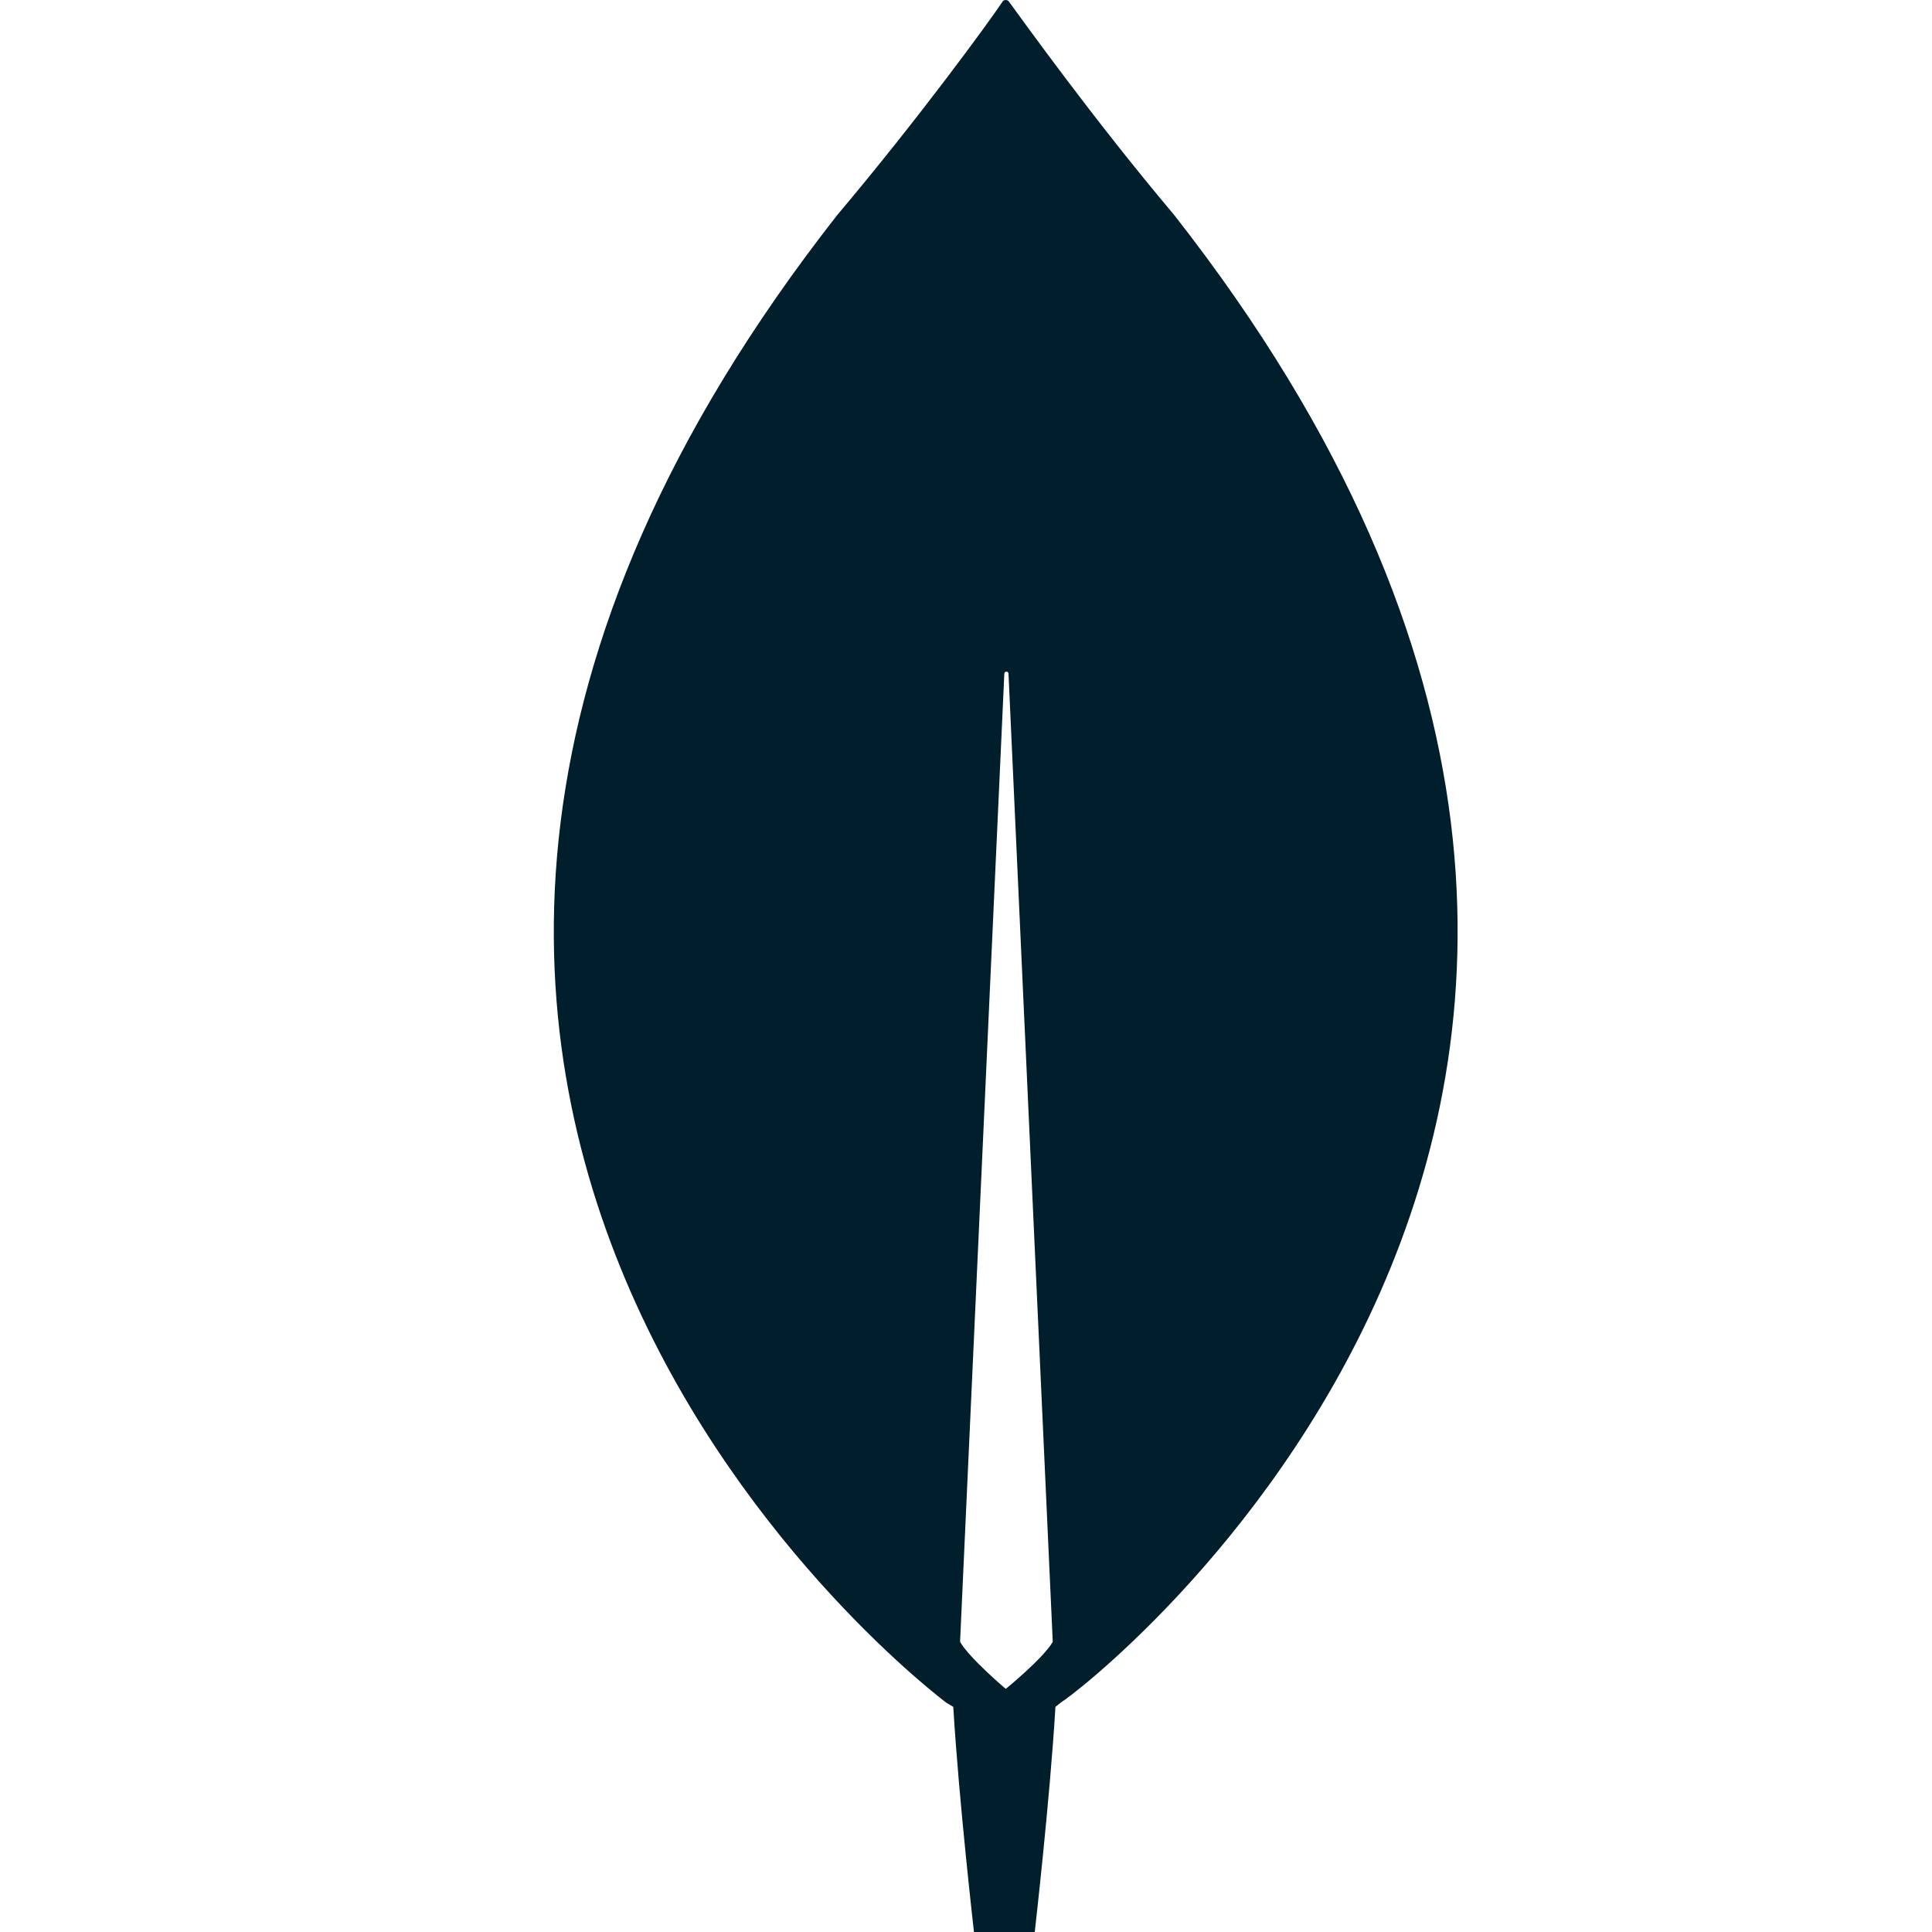
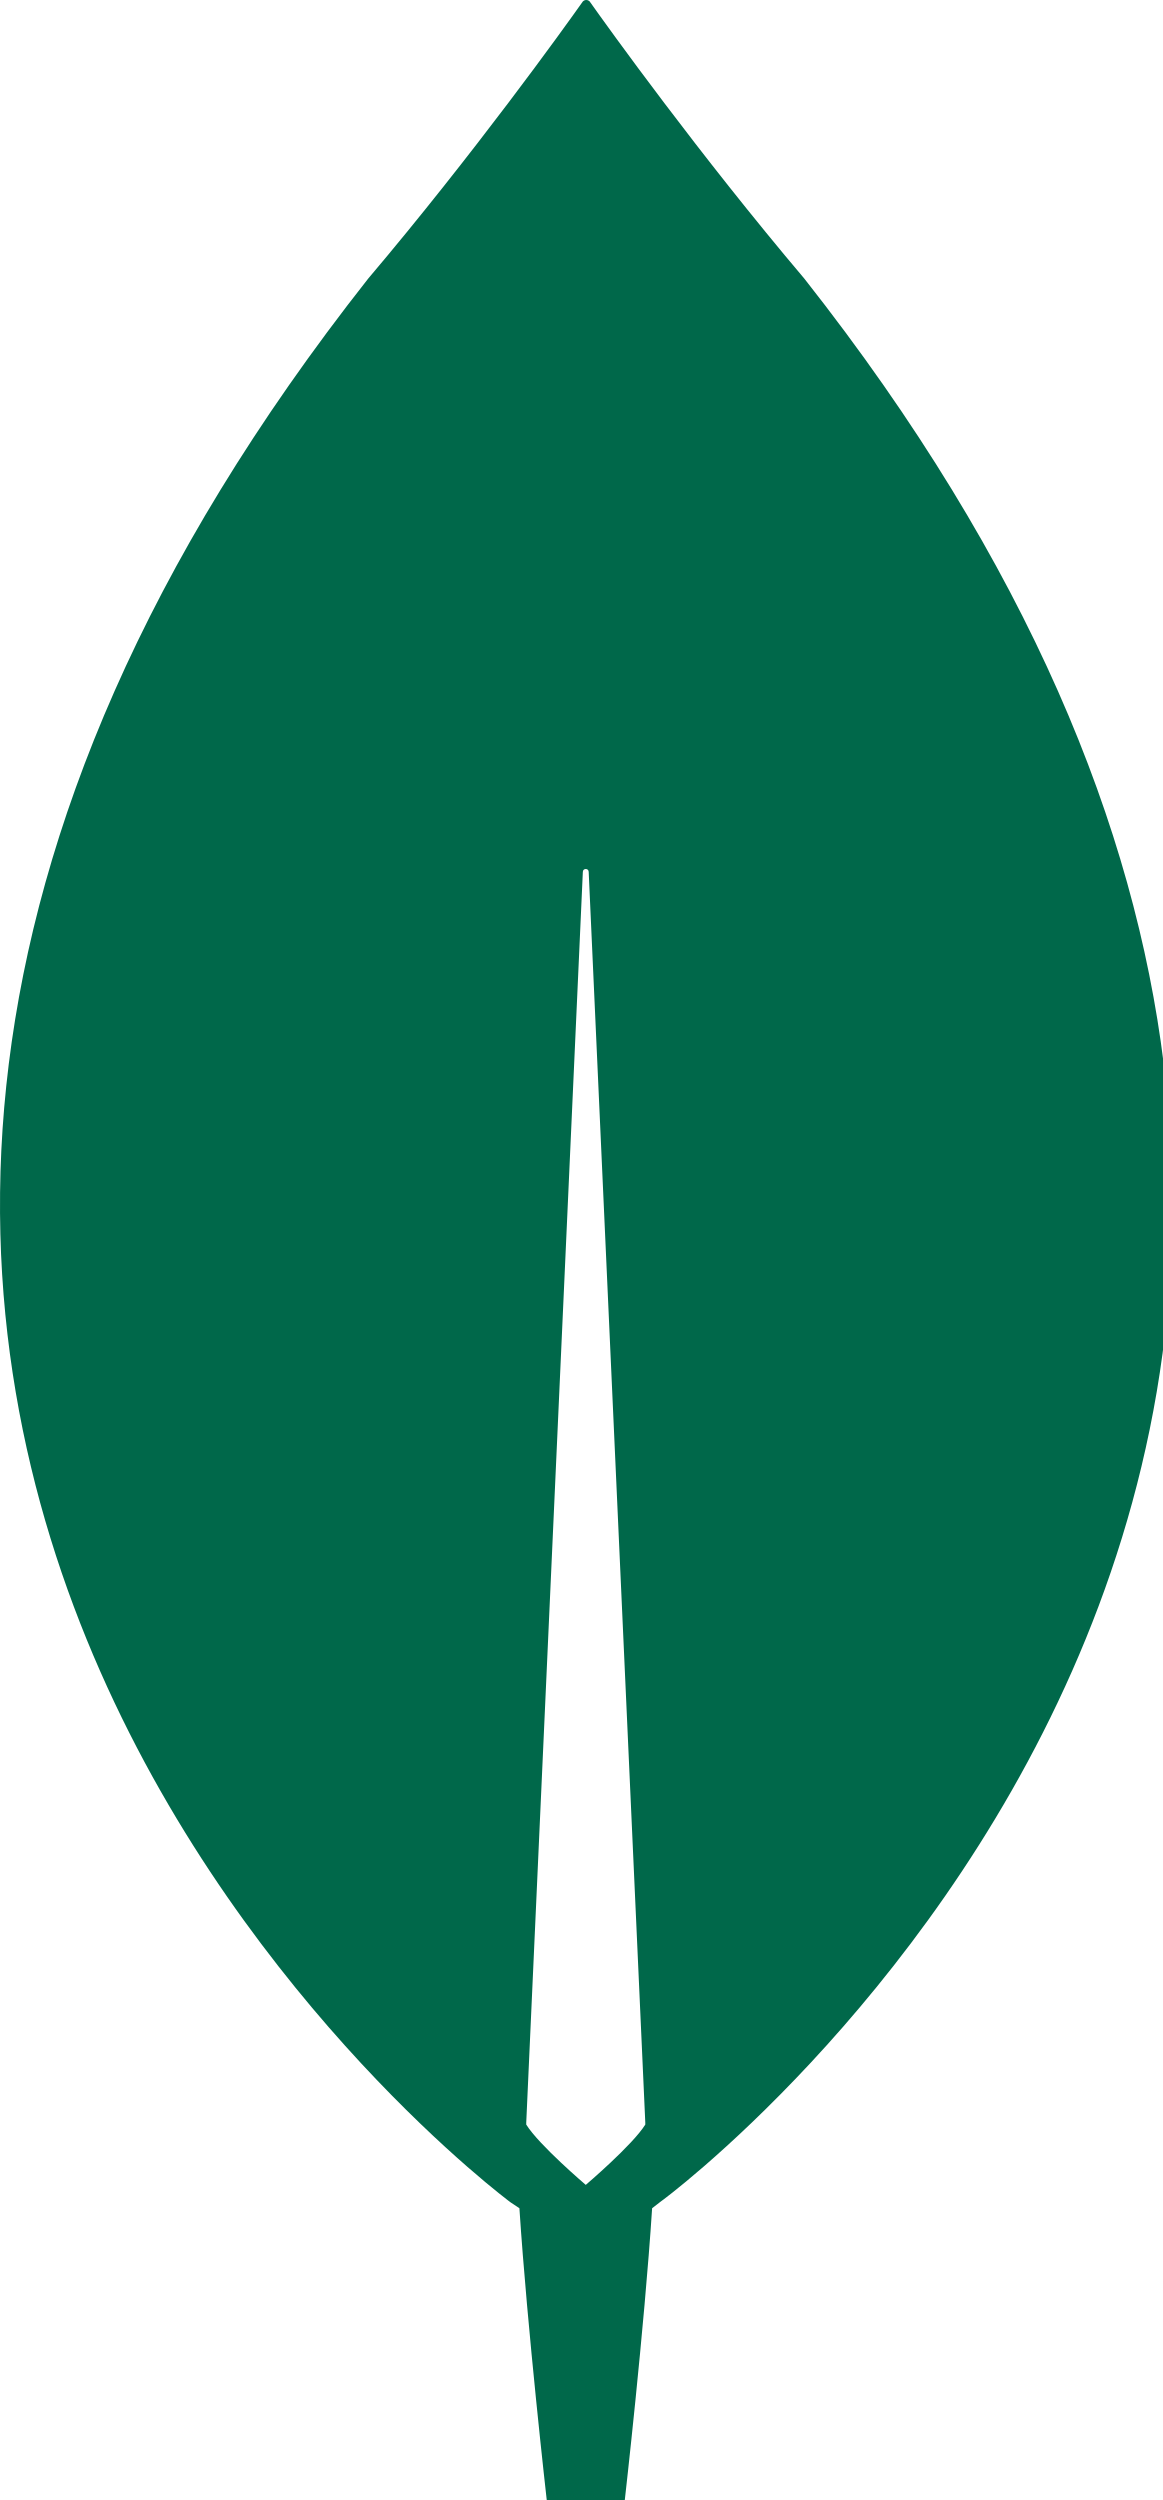
- <svg xmlns="http://www.w3.org/2000/svg" width="auto" height="auto" viewBox="0 0 24 24" fill="none">
-   <path d="M14.587 2.672C13.575 1.471 12.717 0.27 12.528 0.013C12.511 -0.004 12.476 -0.004 12.459 0.013C12.288 0.27 11.413 1.471 10.4 2.672C1.753 13.705 11.756 21.152 11.756 21.152L11.842 21.203C11.91 22.353 12.099 24 12.099 24H12.476H12.854C12.854 24 13.043 22.353 13.111 21.203L13.197 21.135C13.231 21.152 23.235 13.705 14.587 2.672ZM12.494 20.98C12.494 20.98 12.047 20.603 11.927 20.397V20.38L12.476 8.369C12.476 8.335 12.528 8.335 12.528 8.369L13.077 20.38V20.397C12.957 20.603 12.494 20.98 12.494 20.98Z" fill="#001E2B" />
+ <svg xmlns="http://www.w3.org/2000/svg" width="auto" height="auto" viewBox="0 0 120 258" fill="none">
+   <path d="M83.009 28.756C72.133 15.909 62.767 2.861 60.854 0.151C60.653 -0.05 60.35 -0.05 60.149 0.151C58.236 2.861 48.87 15.909 37.994 28.756C-55.359 147.292 52.697 227.287 52.697 227.287L53.603 227.889C54.409 240.235 56.423 258 56.423 258H60.451H64.479C64.479 258 66.493 240.335 67.299 227.889L68.205 227.187C68.306 227.187 176.362 147.292 83.009 28.756ZM60.451 225.48C60.451 225.48 55.617 221.365 54.308 219.257V219.057L60.149 89.981C60.149 89.58 60.753 89.58 60.753 89.981L66.594 219.057V219.257C65.285 221.365 60.451 225.48 60.451 225.48Z" fill="#00684A" />
</svg>
